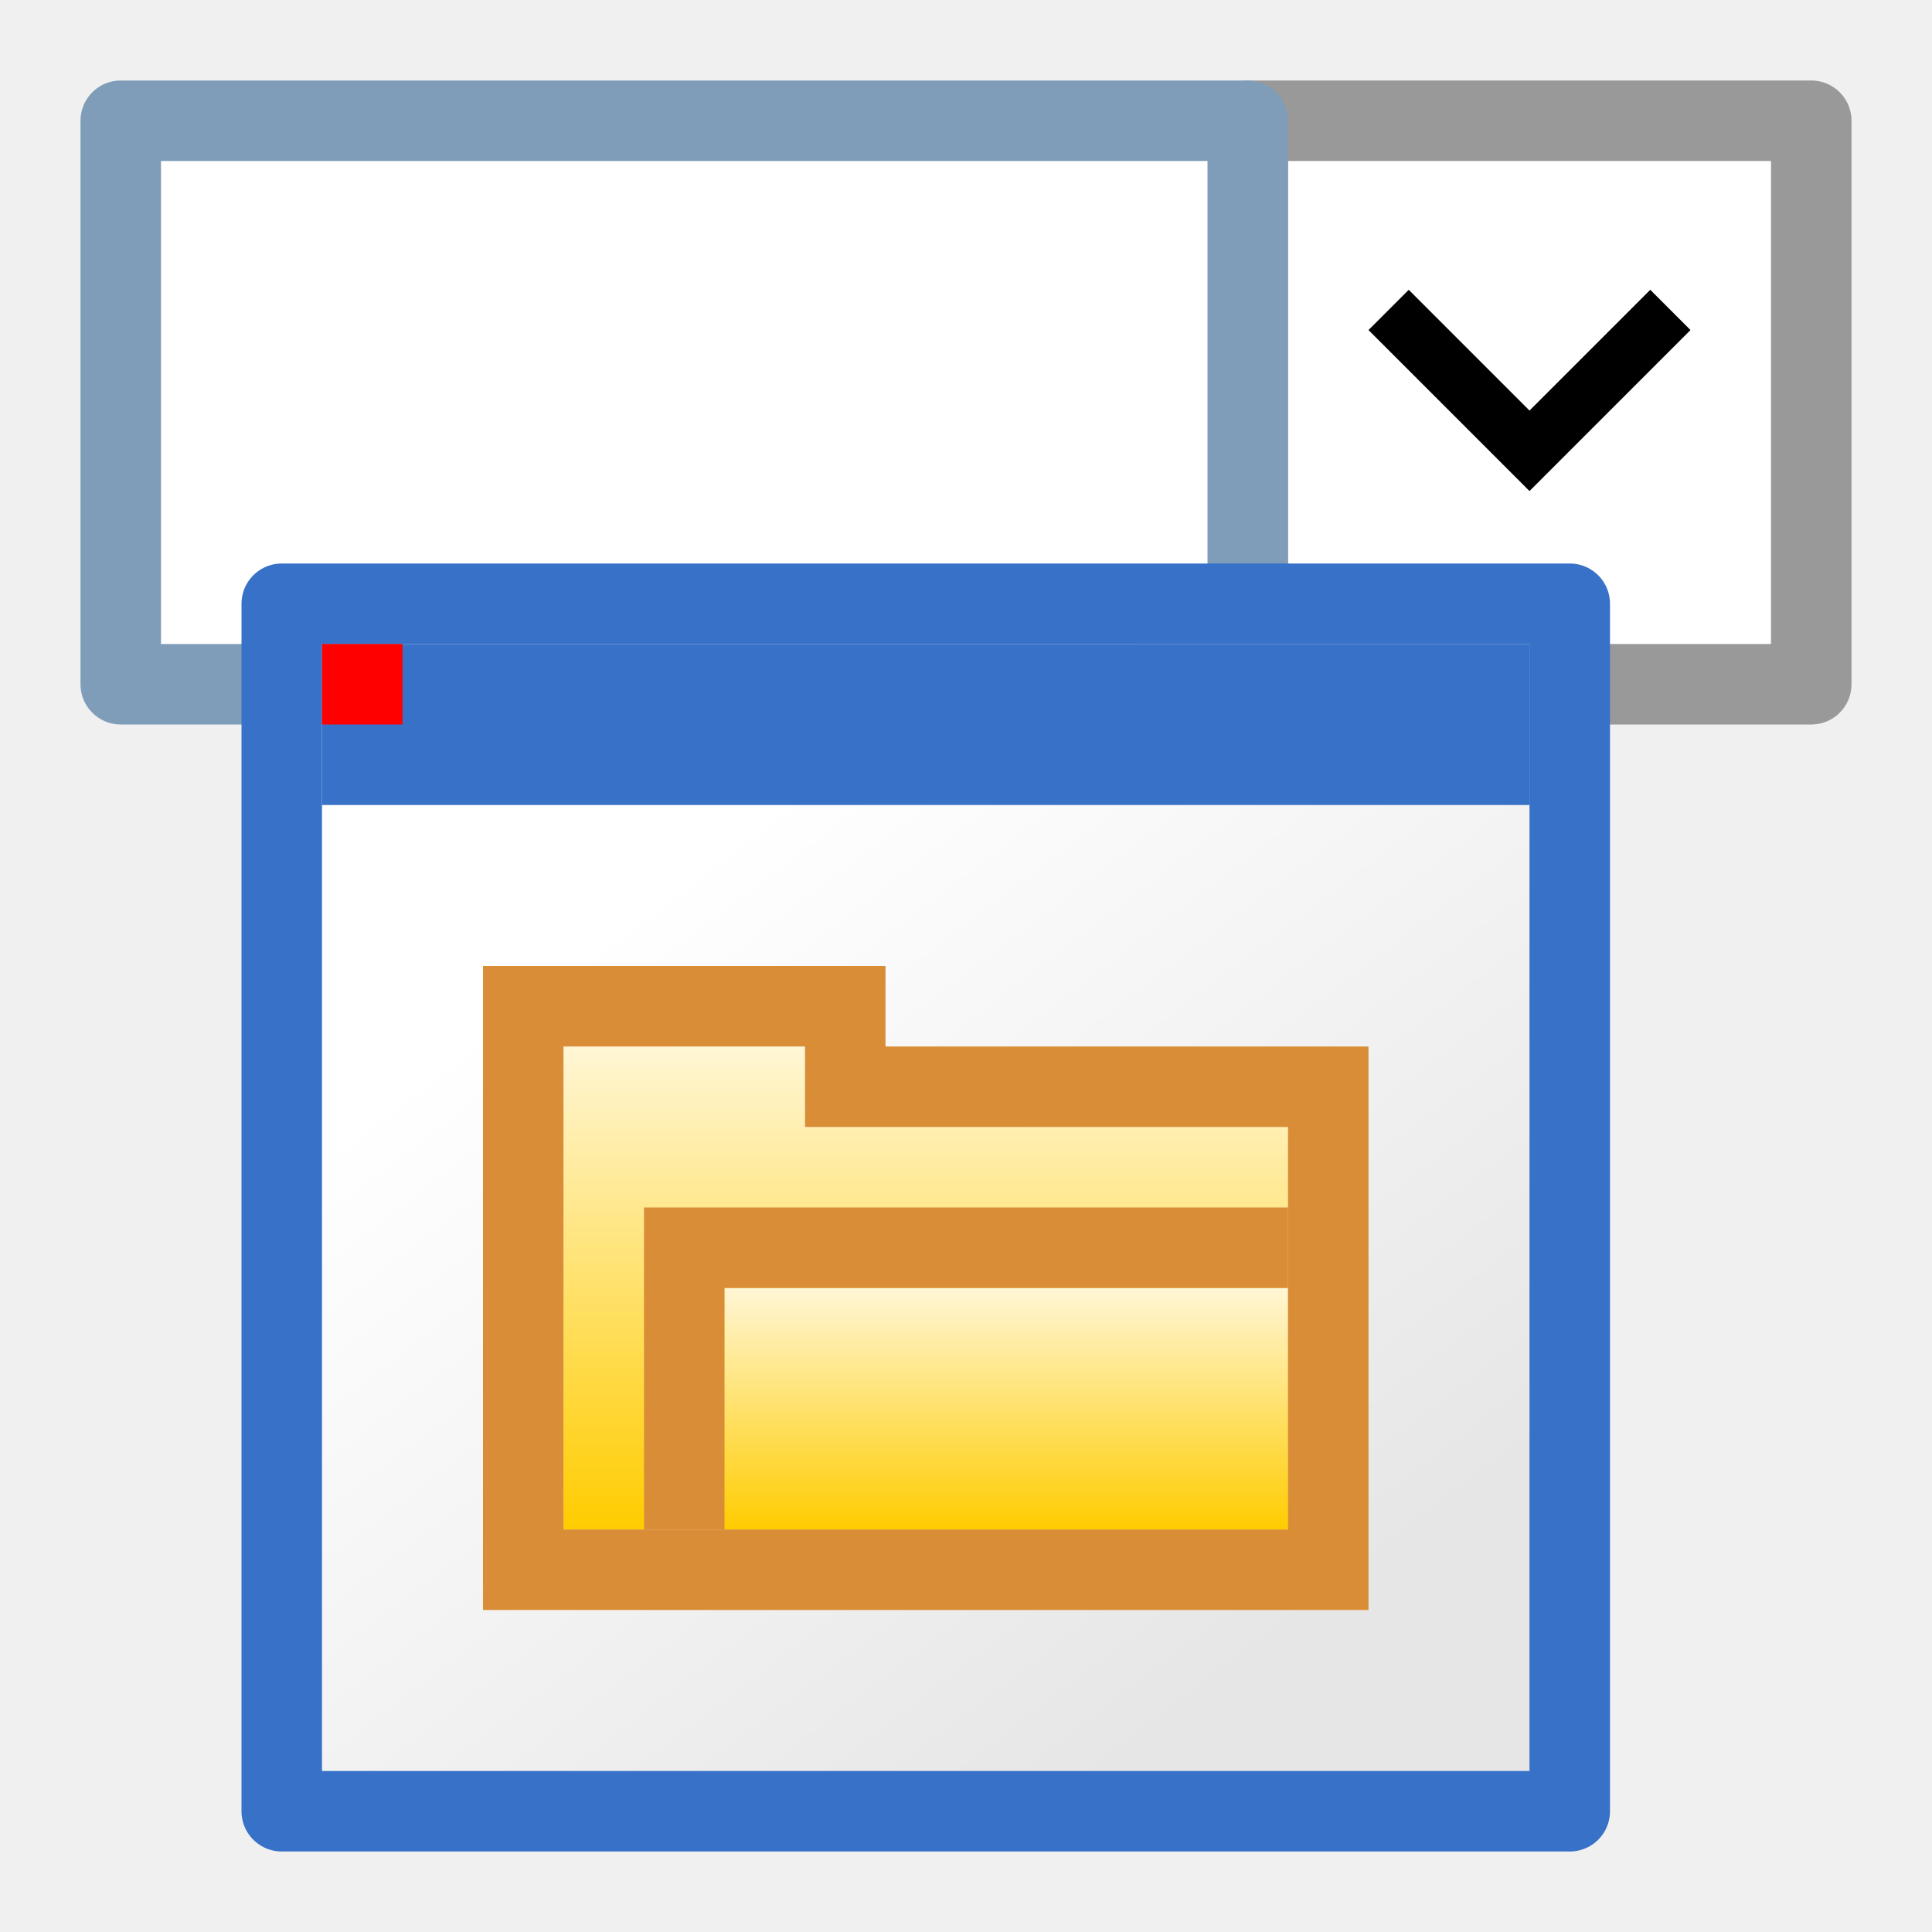
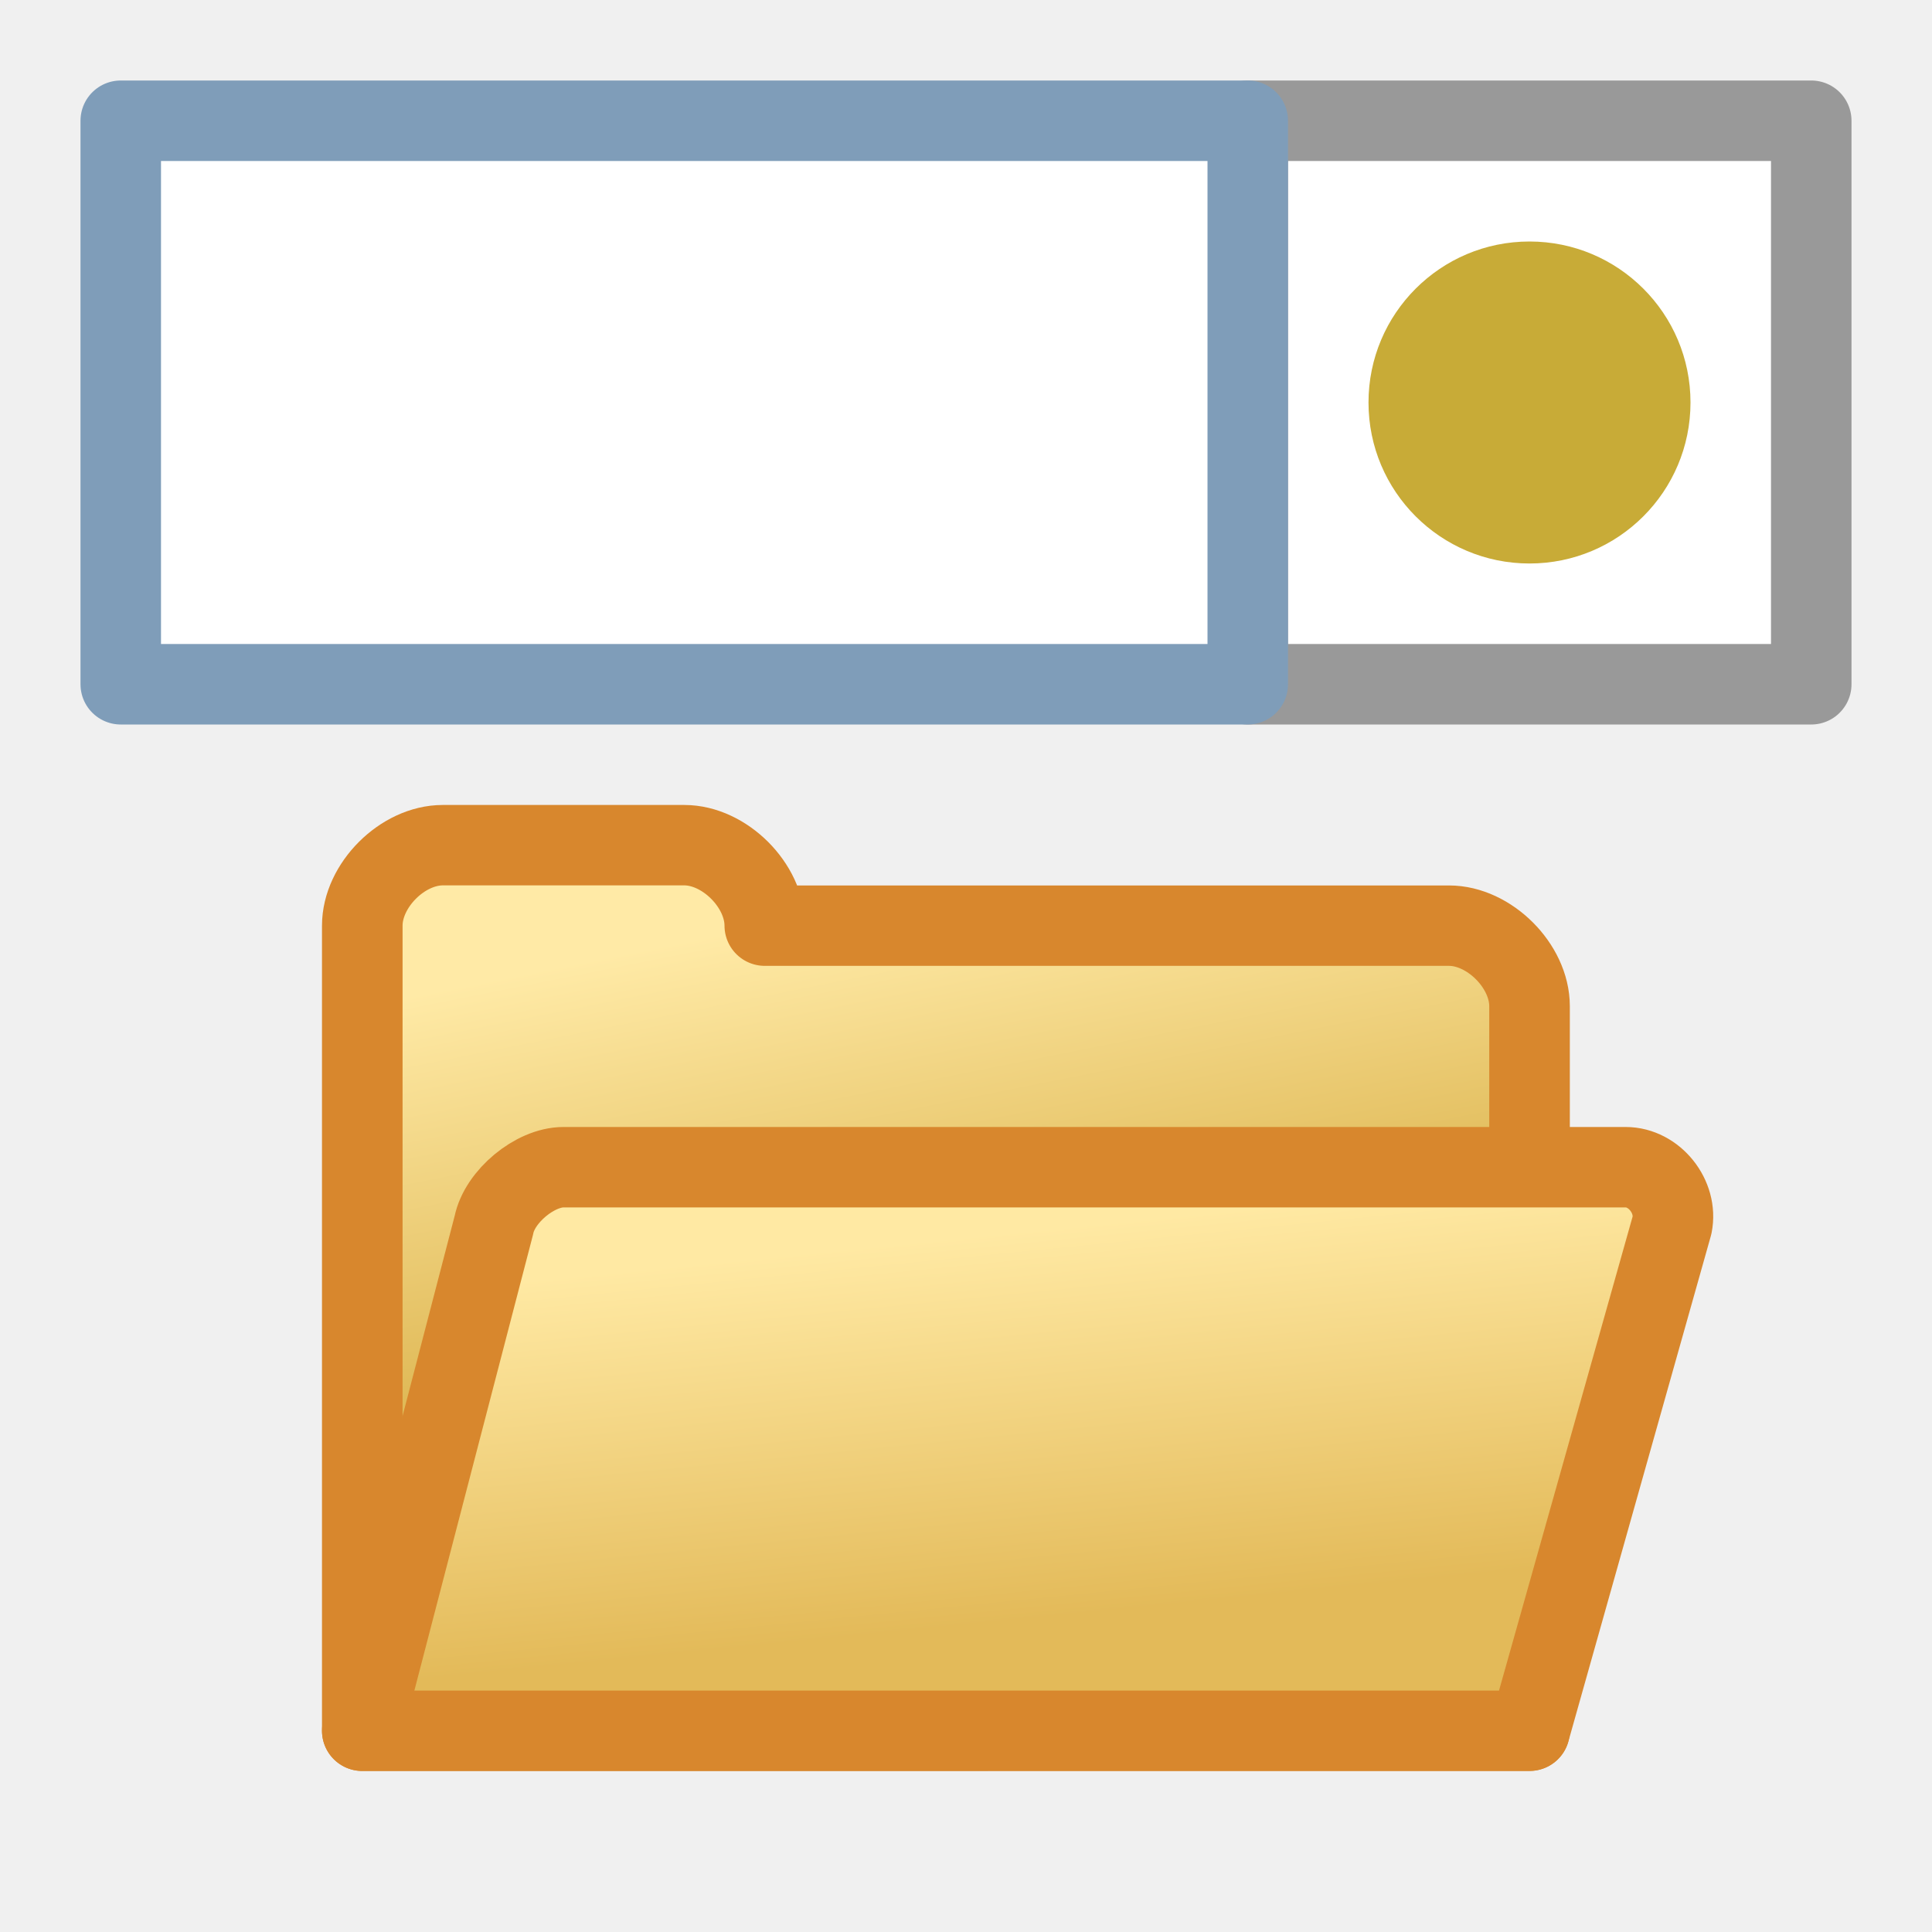
<svg xmlns="http://www.w3.org/2000/svg" xmlns:xlink="http://www.w3.org/1999/xlink" width="24" height="24" viewBox="0 0 24 24" id="svg4225" version="1.1">
  <defs id="defs4227">
-     <linearGradient id="linearGradient968">
-       <stop id="stop964" offset="0" style="stop-color:#e6e6e6;stop-opacity:1" />
-       <stop id="stop966" offset="1" style="stop-color:#ffffff;stop-opacity:1" />
+     <linearGradient id="linearGradient1041">
+       <stop id="stop1037" offset="0" style="stop-color:#ffe9a3;stop-opacity:1" />
+       <stop id="stop1039" offset="1" style="stop-color:#e3ba59;stop-opacity:1" />
    </linearGradient>
-     <linearGradient y2="1035.99" x2="7.263" y1="1047.649" x1="16.737" gradientTransform="matrix(0.8444444,0,0,0.7916676,1.366664,219.7413)" gradientUnits="userSpaceOnUse" id="linearGradient841" xlink:href="#linearGradient968" />
-     <linearGradient xlink:href="#linearGradient863" id="linearGradient892-7" gradientUnits="userSpaceOnUse" gradientTransform="matrix(1.142857,0,0,0.9166667,-8.860458,91.56211)" x1="20.003" y1="1038.327" x2="20.003" y2="1041.6" />
-     <linearGradient id="linearGradient863">
-       <stop style="stop-color:#fff6d5;stop-opacity:1" offset="0" id="stop859" />
-       <stop style="stop-color:#ffcc00;stop-opacity:1" offset="1" id="stop861" />
+     <linearGradient id="linearGradient1031">
+       <stop id="stop1027" offset="0" style="stop-color:#ffeaa6;stop-opacity:1" />
+       <stop id="stop1029" offset="1" style="stop-color:#e0ba58;stop-opacity:1" />
    </linearGradient>
-     <linearGradient xlink:href="#linearGradient855" id="linearGradient890-3" gradientUnits="userSpaceOnUse" gradientTransform="matrix(1.222222,0,0,1,-10.72554,4.4901)" x1="14.912" y1="1035.872" x2="14.912" y2="1041.872" />
-     <linearGradient id="linearGradient855">
-       <stop style="stop-color:#fff6d5;stop-opacity:1" offset="0" id="stop851" />
-       <stop style="stop-color:#ffcc00;stop-opacity:1" offset="1" id="stop853" />
-     </linearGradient>
+     <linearGradient gradientTransform="translate(16,-6.5)" gradientUnits="userSpaceOnUse" y2="16" x2="-10.5" y1="11" x1="-11.5" id="linearGradient1033" xlink:href="#linearGradient1031" />
+     <linearGradient gradientTransform="translate(0.5,-16.5)" gradientUnits="userSpaceOnUse" y2="30" x2="6.5" y1="25" x1="6" id="linearGradient1043" xlink:href="#linearGradient1041" />
  </defs>
  <g id="layer1" transform="translate(0,-1028.362)">
-     <rect style="opacity:1;fill:#ffffff;fill-opacity:1;stroke:#999999;stroke-width:1;stroke-linecap:round;stroke-linejoin:round;stroke-miterlimit:4;stroke-dasharray:none;stroke-dashoffset:0;stroke-opacity:1;paint-order:normal" id="rect842" width="7" height="7" x="15.5" y="1029.862" />
-     <rect style="opacity:1;fill:#ffffff;fill-opacity:1;fill-rule:evenodd;stroke:#7f9db9;stroke-width:1;stroke-linecap:round;stroke-linejoin:round;stroke-miterlimit:4;stroke-dasharray:none;stroke-dashoffset:0;stroke-opacity:1;paint-order:normal" id="rect848" width="14" height="7" x="1.5" y="1029.862" />
-     <rect y="1035.862" x="3.5" height="15" width="16" id="rect839" style="opacity:1;fill:url(#linearGradient841);fill-opacity:1;stroke:#3771c8;stroke-width:1;stroke-linecap:round;stroke-linejoin:round;stroke-miterlimit:4;stroke-dasharray:none;stroke-dashoffset:0;stroke-opacity:1;paint-order:normal" />
-     <rect y="1036.362" x="4" height="2" width="15" id="rect836" style="opacity:1;fill:#3771c8;fill-opacity:1;stroke:none;stroke-width:1;stroke-linecap:round;stroke-linejoin:round;stroke-miterlimit:4;stroke-dasharray:none;stroke-dashoffset:0;stroke-opacity:1;paint-order:normal" />
-     <rect style="opacity:1;fill:#ff0000;fill-opacity:1;fill-rule:evenodd;stroke:none;stroke-width:1;stroke-linecap:round;stroke-linejoin:round;stroke-miterlimit:4;stroke-dasharray:none;stroke-dashoffset:0;stroke-opacity:1;paint-order:normal" id="rect947" width="1" height="1" x="4" y="1036.362" />
-     <path id="path863-9" d="m 20.5,1031.962 -1.5,1.5 -1.5,-1.5 -0.5,0.5 2,2 2,-2 z" style="opacity:1;fill:#000000;fill-opacity:1;stroke:#000000;stroke-width:0;stroke-linecap:butt;stroke-linejoin:round;stroke-miterlimit:4;stroke-dasharray:none;stroke-dashoffset:0;stroke-opacity:1;paint-order:normal" />
-     <g id="g867" transform="translate(0,1)">
-       <path style="fill:url(#linearGradient890-3);fill-opacity:1;fill-rule:evenodd;stroke:none;stroke-width:1px;stroke-linecap:butt;stroke-linejoin:miter;stroke-opacity:1" d="m 7,1040.362 v 6 h 9 v -5 h -6 v -1 z" id="path886-8" />
-       <rect style="opacity:1;fill:url(#linearGradient892-7);fill-opacity:1;stroke:none;stroke-width:1;stroke-linecap:round;stroke-linejoin:round;stroke-miterlimit:4;stroke-dasharray:none;stroke-dashoffset:0;stroke-opacity:1;paint-order:normal" id="rect888-0" width="7" height="3" x="9" y="1043.362" />
-       <path id="path4556" d="m 6.5,1046.862 v -7 h 4 v 1 h 6 v 6 z" style="fill:none;fill-rule:evenodd;stroke:#da8d37;stroke-width:1px;stroke-linecap:butt;stroke-linejoin:miter;stroke-opacity:1" />
-       <path id="path4558" d="M 16,1042.862 H 8.5 v 3.5" style="fill:none;fill-rule:evenodd;stroke:#da8d37;stroke-width:1px;stroke-linecap:butt;stroke-linejoin:miter;stroke-opacity:1" />
+     <g id="g903" transform="translate(0,1.7382813e-5)">
+       <rect style="fill:#ffffff;fill-opacity:1;stroke:#999999;stroke-width:1;stroke-linecap:round;stroke-linejoin:round;stroke-miterlimit:4;stroke-dasharray:none;stroke-dashoffset:0;stroke-opacity:1;paint-order:normal" id="rect842-0" width="7" height="7" x="15.5" y="1029.862" />
+       <rect style="fill:#ffffff;fill-opacity:1;fill-rule:evenodd;stroke:#7f9db9;stroke-width:1;stroke-linecap:round;stroke-linejoin:round;stroke-miterlimit:4;stroke-dasharray:none;stroke-dashoffset:0;stroke-opacity:1;paint-order:normal" id="rect848-1" width="14" height="7" x="1.5" y="1029.862" />
+       <circle style="fill:#c8ab37;fill-opacity:1;stroke:none;stroke-width:1;stroke-linecap:round;stroke-linejoin:round;stroke-miterlimit:4;stroke-dasharray:none" id="path1001" cx="19" cy="1033.362" r="2" />
+     </g>
+     <g id="layer1-0" transform="matrix(0.480328,0,0,0.4793095,4.277487,1036.2)" style="stroke-width:2.084;stroke-miterlimit:4;stroke-dasharray:none">
+       <g transform="matrix(2,0,0,2,0,-1)" id="layer1-2" style="stroke-width:1.042;stroke-miterlimit:4;stroke-dasharray:none">
+         <g aria-label="7" style="font-style:normal;font-weight:normal;font-size:10.667px;line-height:25px;font-family:sans-serif;letter-spacing:0px;word-spacing:0px;fill:#000000;fill-opacity:1;stroke:none;stroke-width:1.042;stroke-linecap:butt;stroke-linejoin:miter;stroke-opacity:1;stroke-miterlimit:4;stroke-dasharray:none" id="text846" transform="translate(-118.9562,-1033.291)" />
+         <g aria-label="7" style="font-style:normal;font-weight:normal;font-size:10.667px;line-height:25px;font-family:sans-serif;letter-spacing:0px;word-spacing:0px;fill:#000000;fill-opacity:1;stroke:none;stroke-width:1.042;stroke-linecap:butt;stroke-linejoin:miter;stroke-opacity:1;stroke-miterlimit:4;stroke-dasharray:none" id="text846-8" transform="translate(-144.9747,-1037.996)" />
+         <path id="path848" d="M 0.232,14.752 V 4.319 c 0,-0.522 0.52,-1.043 1.041,-1.043 h 3.123 c 0.52,0 1.041,0.522 1.041,1.043 H 14.285 c 0.52,0 1.041,0.522 1.041,1.043 v 9.389 z" style="fill:url(#linearGradient1033);fill-opacity:1;stroke:#d8872d;stroke-width:1.042;stroke-linecap:butt;stroke-linejoin:round;stroke-miterlimit:4;stroke-dasharray:none;stroke-opacity:1" />
+         <path style="fill:url(#linearGradient1043);fill-opacity:1;stroke:#d8872d;stroke-width:1.042;stroke-linecap:butt;stroke-linejoin:round;stroke-miterlimit:4;stroke-dasharray:none;stroke-opacity:1" d="m 17.169,8.199 c 0.074,-0.368 -0.231,-0.75 -0.6,-0.75 l -13.735,-1e-7 c -0.37,0 -0.826,0.38 -0.9,0.75 L 0.232,14.752 H 15.326 Z" id="path896" />
+       </g>
    </g>
  </g>
</svg>
